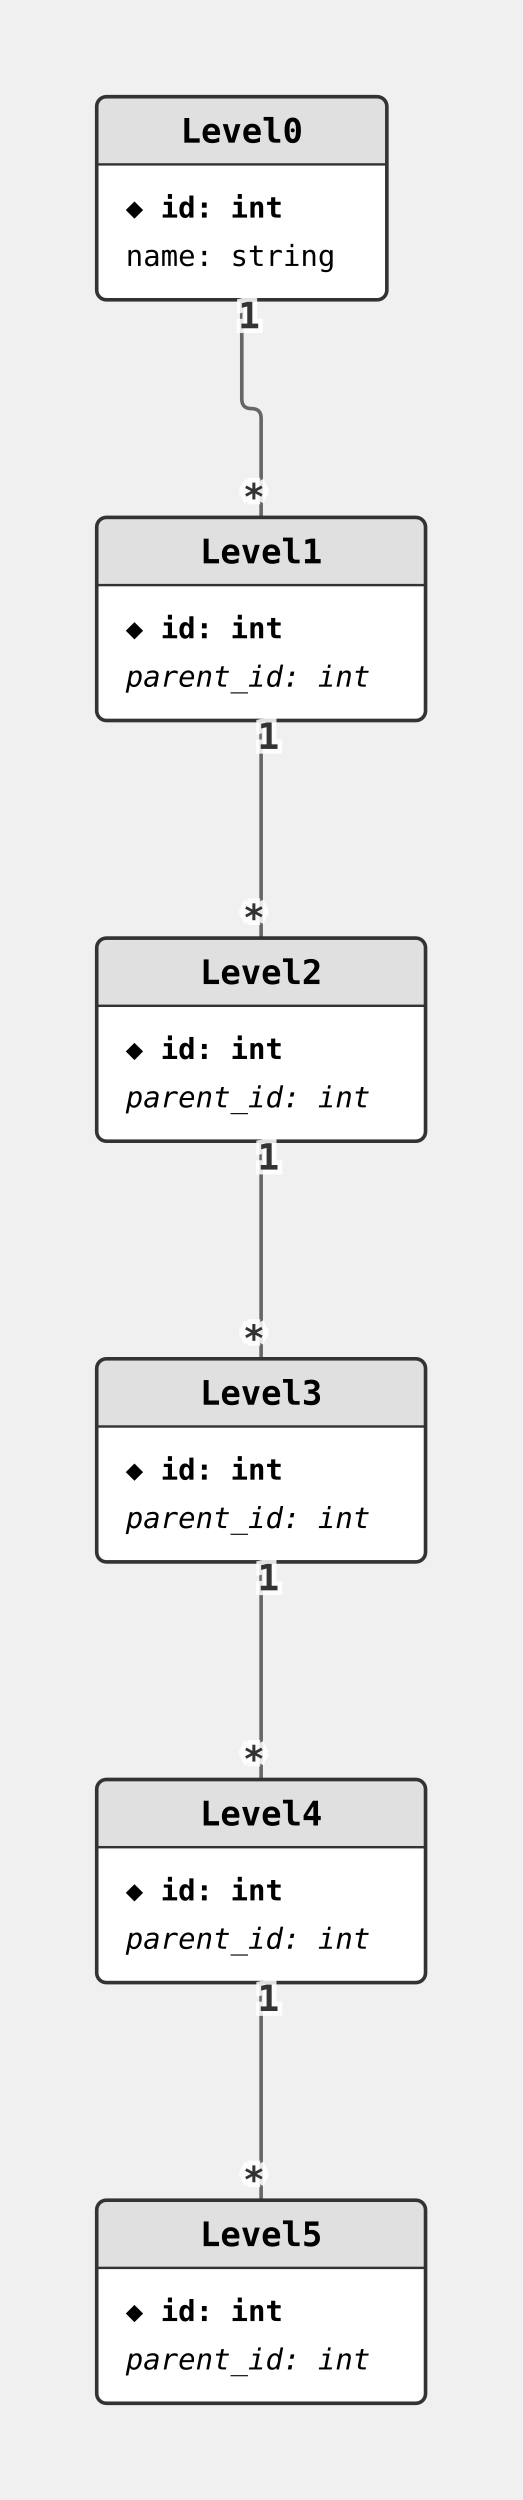
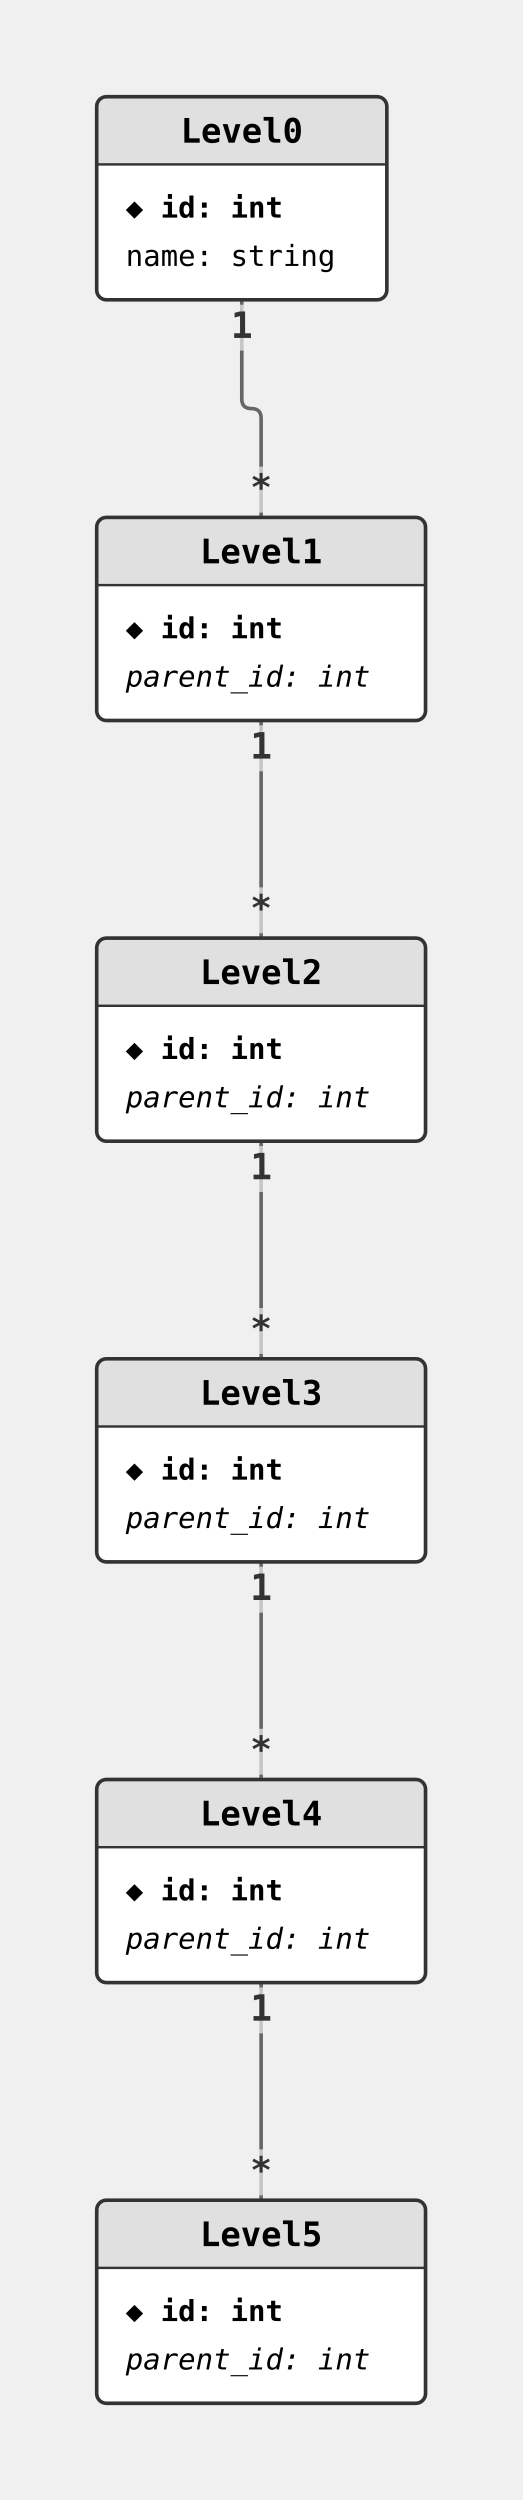
<svg xmlns="http://www.w3.org/2000/svg" width="216" height="1034" viewBox="0 0 216 1034">
  <style>
  .entity-bg { fill: #fff; }
  .entity-header { fill: #e0e0e0; }
  .entity-border { fill: none; stroke: #333; stroke-width: 1.5; }
  .entity-name { font-family: monospace; font-size: 14px; font-weight: bold; }
  .column-text { font-family: monospace; font-size: 12px; }
  .pk { font-weight: bold; }
  .fk { font-style: italic; }
  .edge { stroke: #666; stroke-width: 1.5; fill: none; }
-   .edge-label { font-family: monospace; font-size: 12px; fill: #666; paint-order: stroke; stroke: rgba(255,255,255,0.85); stroke-width: 3px; }
-   .cardinality { font-family: monospace; font-size: 15px; font-weight: bold; fill: #333; paint-order: stroke; stroke: rgba(255,255,255,0.85); stroke-width: 4px; }
+   .edge-label { font-family: monospace; font-size: 14px; fill: #555; paint-order: stroke; stroke: rgba(255,255,255,0.85); stroke-width: 3px; }
+   .cardinality-bg { fill: rgba(240,240,240,0.7); }
+   .cardinality { font-family: monospace; font-size: 15px; font-weight: bold; fill: #333; }
</style>
  <path class="edge" d="M 100 124 L 100 165 Q 100 169 104 169 L 104 169 Q 108 169 108 173 L 108 214" />
  <path class="edge" d="M 108 298 L 108 343 L 108 343 L 108 388" />
  <path class="edge" d="M 108 472 L 108 517 L 108 517 L 108 562" />
  <path class="edge" d="M 108 646 L 108 691 L 108 691 L 108 736" />
  <path class="edge" d="M 108 820 L 108 865 L 108 865 L 108 910" />
  <rect class="entity-bg" x="40" y="40" width="120" height="84" rx="4" />
  <rect class="entity-header" x="40" y="40" width="120" height="28" rx="4" />
  <rect class="entity-header" x="40" y="64" width="120" height="4" />
  <text class="entity-name" x="100" y="59" text-anchor="middle">Level0</text>
  <line x1="40" y1="68" x2="160" y2="68" stroke="#333" stroke-width="1" />
  <text class="column-text pk" x="52" y="90">◆ id: int</text>
  <text class="column-text" x="52" y="110">  name: string</text>
  <rect class="entity-border" x="40" y="40" width="120" height="84" rx="4" />
  <rect class="entity-bg" x="40" y="214" width="136" height="84" rx="4" />
  <rect class="entity-header" x="40" y="214" width="136" height="28" rx="4" />
  <rect class="entity-header" x="40" y="238" width="136" height="4" />
  <text class="entity-name" x="108" y="233" text-anchor="middle">Level1</text>
  <line x1="40" y1="242" x2="176" y2="242" stroke="#333" stroke-width="1" />
  <text class="column-text pk" x="52" y="264">◆ id: int</text>
  <text class="column-text fk" x="52" y="284">  parent_id: int</text>
  <rect class="entity-border" x="40" y="214" width="136" height="84" rx="4" />
  <rect class="entity-bg" x="40" y="388" width="136" height="84" rx="4" />
  <rect class="entity-header" x="40" y="388" width="136" height="28" rx="4" />
  <rect class="entity-header" x="40" y="412" width="136" height="4" />
  <text class="entity-name" x="108" y="407" text-anchor="middle">Level2</text>
  <line x1="40" y1="416" x2="176" y2="416" stroke="#333" stroke-width="1" />
  <text class="column-text pk" x="52" y="438">◆ id: int</text>
  <text class="column-text fk" x="52" y="458">  parent_id: int</text>
  <rect class="entity-border" x="40" y="388" width="136" height="84" rx="4" />
  <rect class="entity-bg" x="40" y="562" width="136" height="84" rx="4" />
  <rect class="entity-header" x="40" y="562" width="136" height="28" rx="4" />
  <rect class="entity-header" x="40" y="586" width="136" height="4" />
  <text class="entity-name" x="108" y="581" text-anchor="middle">Level3</text>
  <line x1="40" y1="590" x2="176" y2="590" stroke="#333" stroke-width="1" />
  <text class="column-text pk" x="52" y="612">◆ id: int</text>
  <text class="column-text fk" x="52" y="632">  parent_id: int</text>
  <rect class="entity-border" x="40" y="562" width="136" height="84" rx="4" />
  <rect class="entity-bg" x="40" y="736" width="136" height="84" rx="4" />
  <rect class="entity-header" x="40" y="736" width="136" height="28" rx="4" />
  <rect class="entity-header" x="40" y="760" width="136" height="4" />
  <text class="entity-name" x="108" y="755" text-anchor="middle">Level4</text>
  <line x1="40" y1="764" x2="176" y2="764" stroke="#333" stroke-width="1" />
  <text class="column-text pk" x="52" y="786">◆ id: int</text>
  <text class="column-text fk" x="52" y="806">  parent_id: int</text>
  <rect class="entity-border" x="40" y="736" width="136" height="84" rx="4" />
  <rect class="entity-bg" x="40" y="910" width="136" height="84" rx="4" />
  <rect class="entity-header" x="40" y="910" width="136" height="28" rx="4" />
  <rect class="entity-header" x="40" y="934" width="136" height="4" />
  <text class="entity-name" x="108" y="929" text-anchor="middle">Level5</text>
  <line x1="40" y1="938" x2="176" y2="938" stroke="#333" stroke-width="1" />
  <text class="column-text pk" x="52" y="960">◆ id: int</text>
  <text class="column-text fk" x="52" y="980">  parent_id: int</text>
  <rect class="entity-border" x="40" y="910" width="136" height="84" rx="4" />
-   <text class="cardinality" x="107.5" y="131.5" text-anchor="end" dominant-baseline="middle">1</text>
-   <text class="cardinality" x="100.5" y="206.5" text-anchor="start" dominant-baseline="middle">*</text>
-   <text class="cardinality" x="115.5" y="305.5" text-anchor="end" dominant-baseline="middle">1</text>
-   <text class="cardinality" x="100.5" y="380.5" text-anchor="start" dominant-baseline="middle">*</text>
-   <text class="cardinality" x="115.5" y="479.5" text-anchor="end" dominant-baseline="middle">1</text>
-   <text class="cardinality" x="100.5" y="554.5" text-anchor="start" dominant-baseline="middle">*</text>
-   <text class="cardinality" x="115.5" y="653.5" text-anchor="end" dominant-baseline="middle">1</text>
-   <text class="cardinality" x="100.5" y="728.5" text-anchor="start" dominant-baseline="middle">*</text>
-   <text class="cardinality" x="115.5" y="827.5" text-anchor="end" dominant-baseline="middle">1</text>
-   <text class="cardinality" x="100.5" y="902.5" text-anchor="start" dominant-baseline="middle">*</text>
+   <rect class="cardinality-bg" x="93.5" y="126.0" width="13.0" height="19.0" rx="2" />
+   <text class="cardinality" x="100" y="135.5" text-anchor="middle" dominant-baseline="middle">1</text>
+   <rect class="cardinality-bg" x="101.5" y="193.0" width="13.0" height="19.0" rx="2" />
+   <text class="cardinality" x="108" y="202.5" text-anchor="middle" dominant-baseline="middle">*</text>
+   <rect class="cardinality-bg" x="101.5" y="300.0" width="13.0" height="19.0" rx="2" />
+   <text class="cardinality" x="108" y="309.5" text-anchor="middle" dominant-baseline="middle">1</text>
+   <rect class="cardinality-bg" x="101.5" y="367.0" width="13.0" height="19.0" rx="2" />
+   <text class="cardinality" x="108" y="376.5" text-anchor="middle" dominant-baseline="middle">*</text>
+   <rect class="cardinality-bg" x="101.5" y="474.0" width="13.0" height="19.0" rx="2" />
+   <text class="cardinality" x="108" y="483.5" text-anchor="middle" dominant-baseline="middle">1</text>
+   <rect class="cardinality-bg" x="101.5" y="541.0" width="13.0" height="19.0" rx="2" />
+   <text class="cardinality" x="108" y="550.5" text-anchor="middle" dominant-baseline="middle">*</text>
+   <rect class="cardinality-bg" x="101.5" y="648.0" width="13.0" height="19.0" rx="2" />
+   <text class="cardinality" x="108" y="657.5" text-anchor="middle" dominant-baseline="middle">1</text>
+   <rect class="cardinality-bg" x="101.5" y="715.0" width="13.0" height="19.0" rx="2" />
+   <text class="cardinality" x="108" y="724.5" text-anchor="middle" dominant-baseline="middle">*</text>
+   <rect class="cardinality-bg" x="101.5" y="822.0" width="13.0" height="19.0" rx="2" />
+   <text class="cardinality" x="108" y="831.5" text-anchor="middle" dominant-baseline="middle">1</text>
+   <rect class="cardinality-bg" x="101.5" y="889.0" width="13.0" height="19.0" rx="2" />
+   <text class="cardinality" x="108" y="898.5" text-anchor="middle" dominant-baseline="middle">*</text>
</svg>
